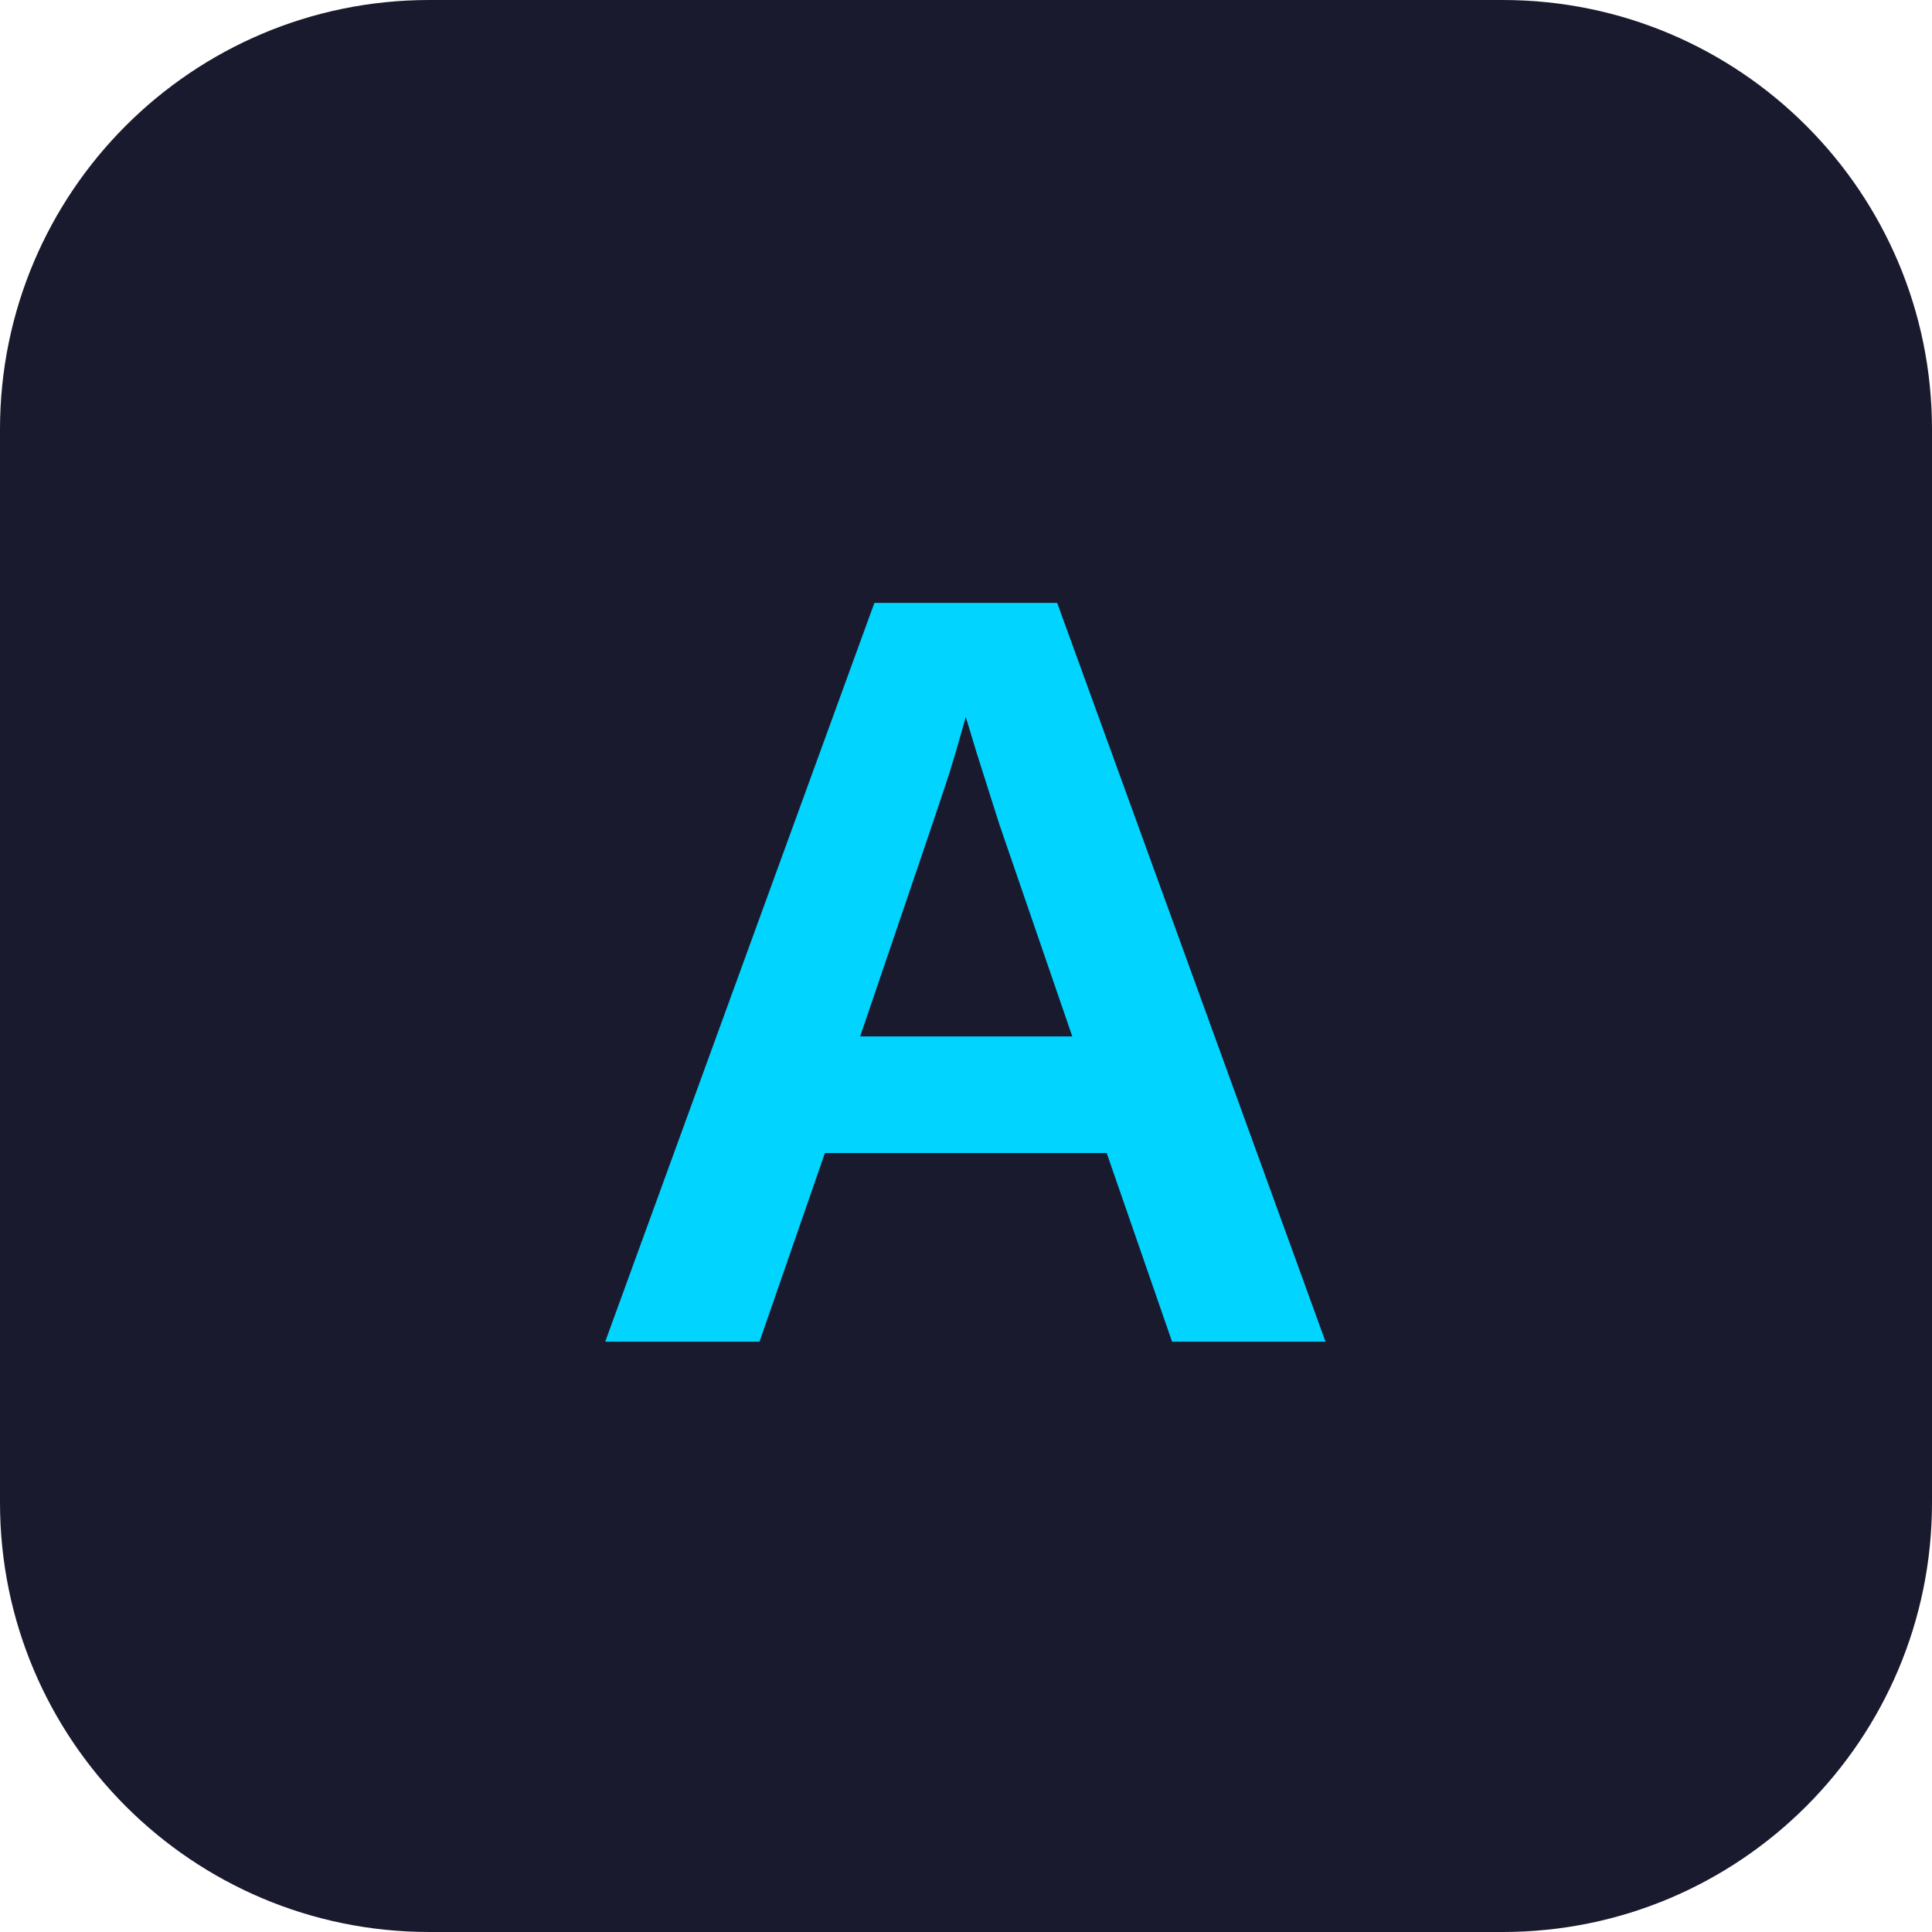
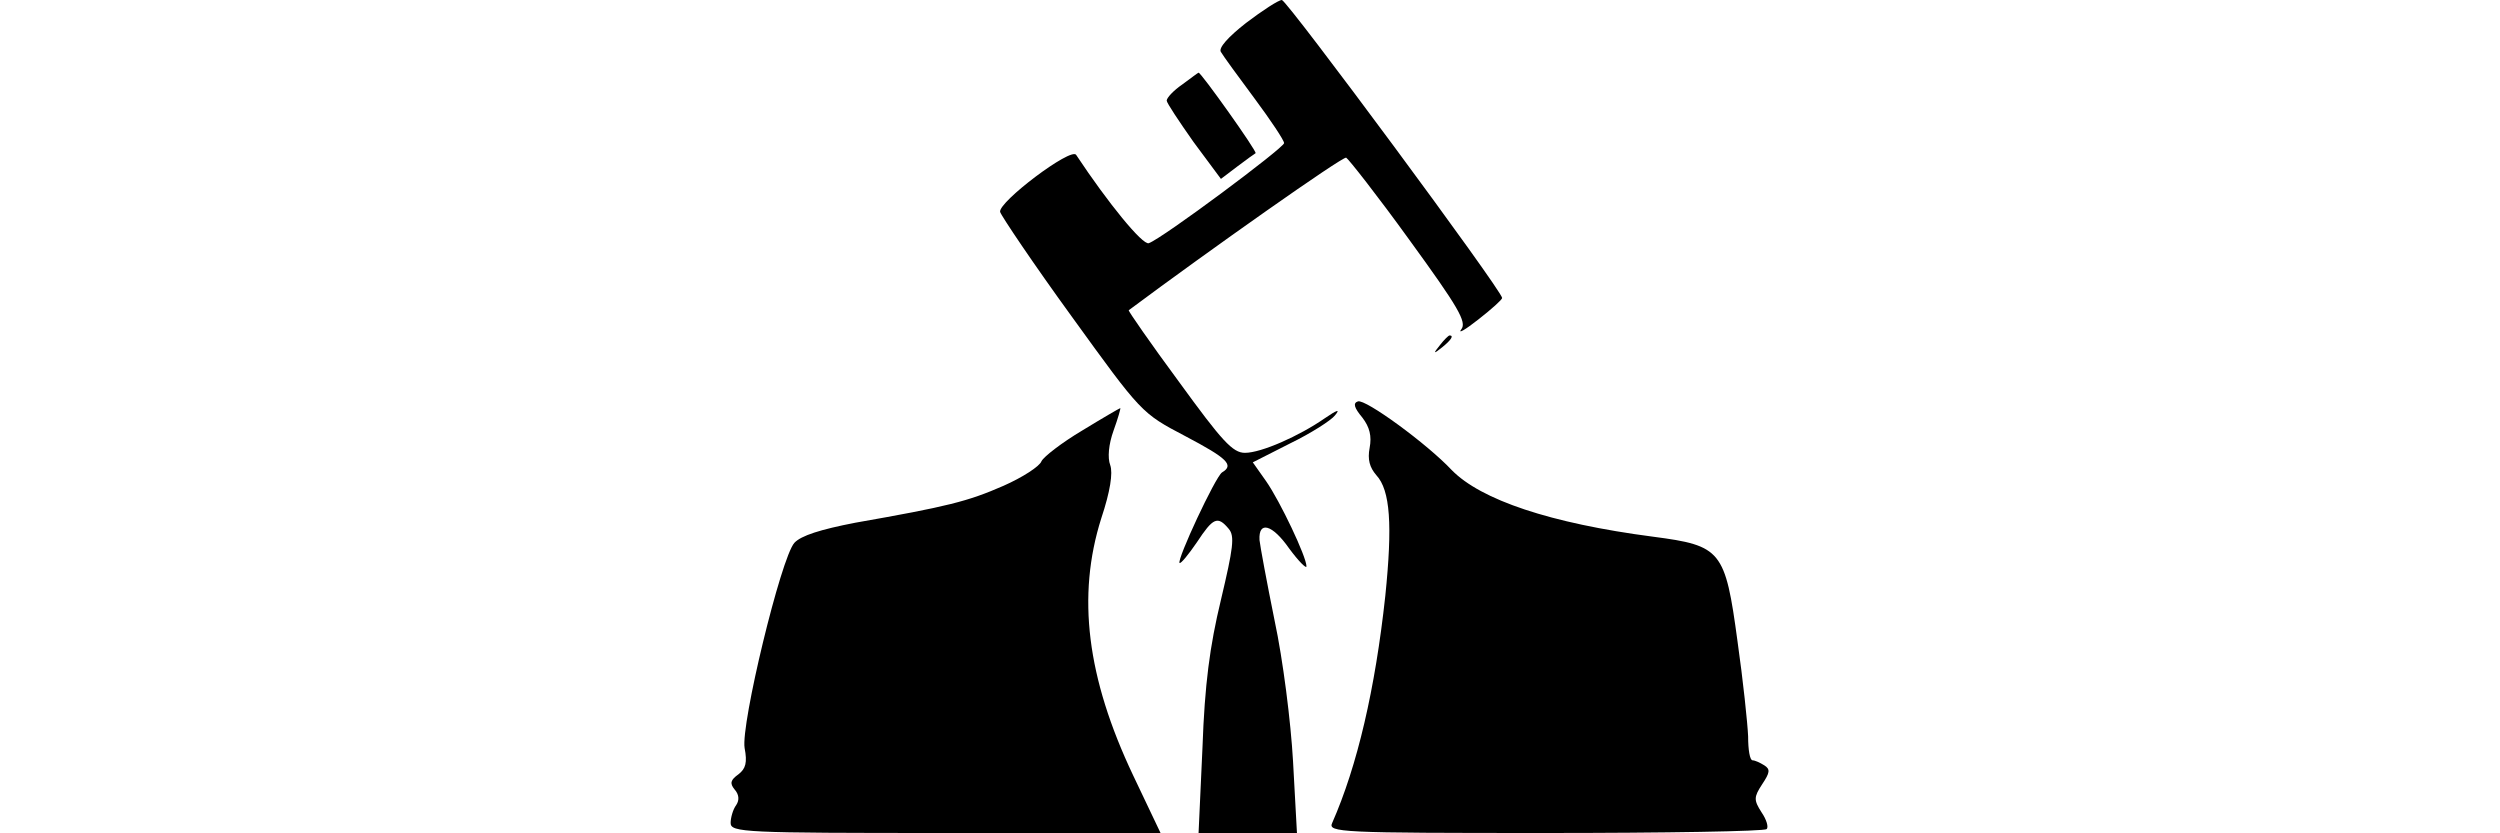
- <svg xmlns="http://www.w3.org/2000/svg" viewBox="0 0 36 36">
-   <rect width="36" height="36" rx="8" fill="#1a1a2e" />
-   <text x="18" y="25" text-anchor="middle" font-size="20" font-weight="bold" fill="#00d4ff" font-family="Arial,sans-serif">A</text>
+ <svg xmlns="http://www.w3.org/2000/svg" height="833" viewBox="5.8 1 186.2 149" width="2500">
+   <path d="m98.2 5.1c-3.2 2.5-5 4.5-4.5 5.2.4.7 3.1 4.4 6 8.3s5.3 7.5 5.3 8c-.1.9-21.7 17-24.2 17.9-1.1.4-7.3-7.2-13-15.8-.9-1.4-13.9 8.4-13.6 10.2.2.7 5.9 9.2 12.8 18.7 12.5 17.3 12.5 17.3 20.3 21.4 7.6 4 8.8 5.2 6.6 6.5-1.2.8-8.1 15.6-7.6 16.2.2.2 1.6-1.5 3.1-3.7 2.9-4.4 3.7-4.8 5.7-2.4 1.1 1.3.8 3.4-1.4 12.7-2 8.3-2.9 15.1-3.3 26.4l-.7 15.3h17.6l-.7-12.8c-.4-7.1-1.8-18.2-3.3-25.2-1.4-6.9-2.6-13.4-2.7-14.4-.2-3.5 2.3-2.8 5.3 1.5 1.7 2.3 3.1 3.7 3.1 3.2 0-1.7-4.7-11.6-7.2-15.2l-2.4-3.4 6.7-3.4c3.7-1.8 7.3-4.1 8-5 1-1.2.4-1-1.8.5-4.6 3.2-11.4 6.2-14.3 6.2-2.2 0-4.1-2.1-11.8-12.7-5.1-6.9-9.1-12.7-9-12.8 14.5-10.8 38.2-27.5 38.9-27.3.4.2 5.6 6.8 11.3 14.7 8.8 12.1 10.3 14.7 9.3 16-.7.9.7.1 3.1-1.8 2.3-1.8 4.2-3.5 4.2-3.8 0-1.3-38.5-53.3-39.4-53.3-.6 0-3.5 1.9-6.4 4.1z" />
+   <path d="m86.8 16.1c-1.6 1.1-2.8 2.4-2.8 2.9 0 .4 2.2 3.7 4.8 7.4l4.9 6.6 2.9-2.2c1.6-1.2 3.1-2.3 3.3-2.4.3-.3-9.8-14.5-10.2-14.4-.1 0-1.4 1-2.9 2.1zm46.1 46.6c-1.3 1.6-1.2 1.7.4.4s2.1-2.1 1.3-2.1c-.2 0-1 .8-1.7 1.7zm-14.7 10.1c-.9.3-.7 1.1.8 2.9 1.3 1.7 1.7 3.3 1.3 5.4s0 3.5 1.2 4.9c2.5 2.7 2.9 8.9 1.6 21.6-1.8 16.6-5 30.4-9.5 40.6-.8 1.7 1.4 1.8 38.1 1.8 21.4 0 39.3-.3 39.6-.7.4-.3 0-1.7-.9-3-1.4-2.2-1.4-2.7.1-5 1.4-2.1 1.5-2.7.4-3.4-.8-.5-1.7-.9-2.1-.9-.5 0-.8-1.9-.8-4.3-.1-2.3-.9-10-1.9-17-2.2-16.3-2.9-17.1-15.1-18.7-18.4-2.4-30.8-6.6-36-11.9-4.4-4.7-15.5-12.8-16.8-12.3zm-49.3 5.2c-3.7 2.2-6.9 4.7-7.3 5.5-.3.9-3.4 2.9-6.8 4.4-6.4 2.8-10 3.7-26.5 6.6-6.2 1.2-9.7 2.3-10.9 3.6-2.4 2.7-9.6 32.5-8.9 36.7.5 2.6.2 3.7-1.1 4.7-1.4 1-1.6 1.6-.7 2.7.8.9.9 1.9.3 2.8-.6.8-1 2.3-1 3.2 0 1.7 2.5 1.8 38.4 1.8h38.5l-4.9-10.3c-8.3-17.5-10.1-32.1-5.7-46 1.6-4.8 2.1-8.1 1.6-9.5-.5-1.3-.3-3.7.6-6.2.8-2.2 1.3-4 1.2-4s-3.2 1.8-6.8 4z" />
</svg>
